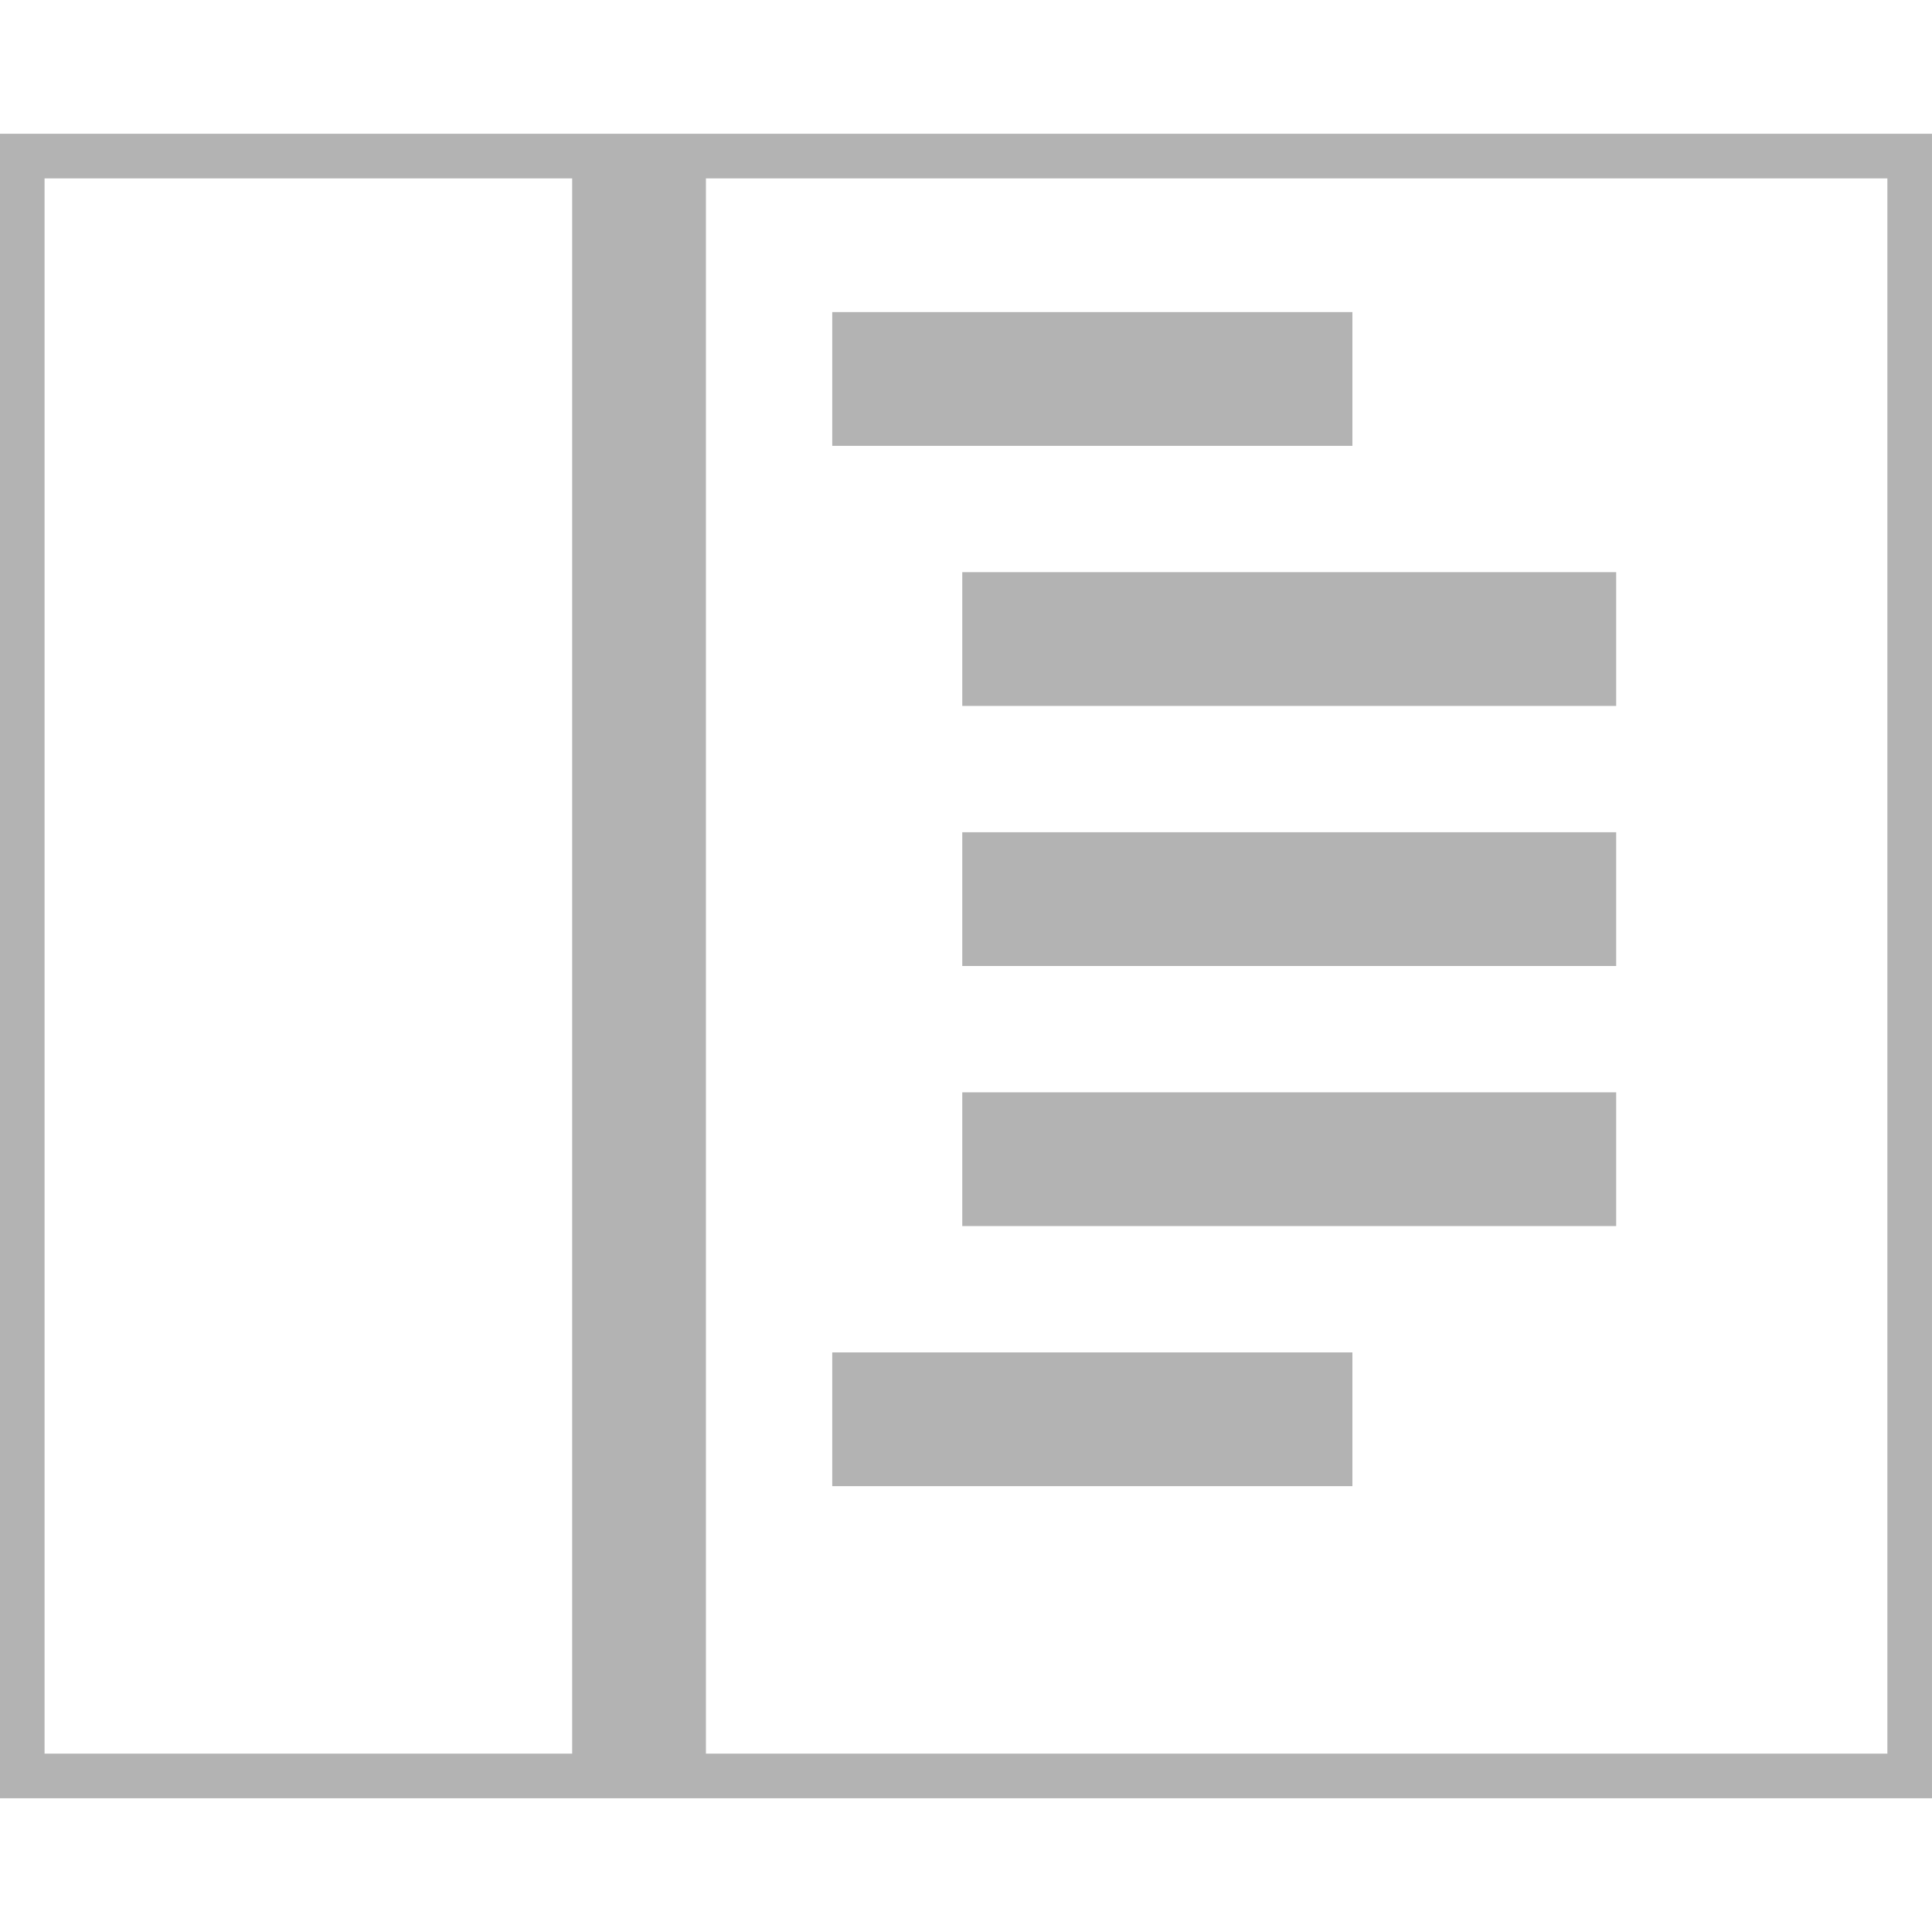
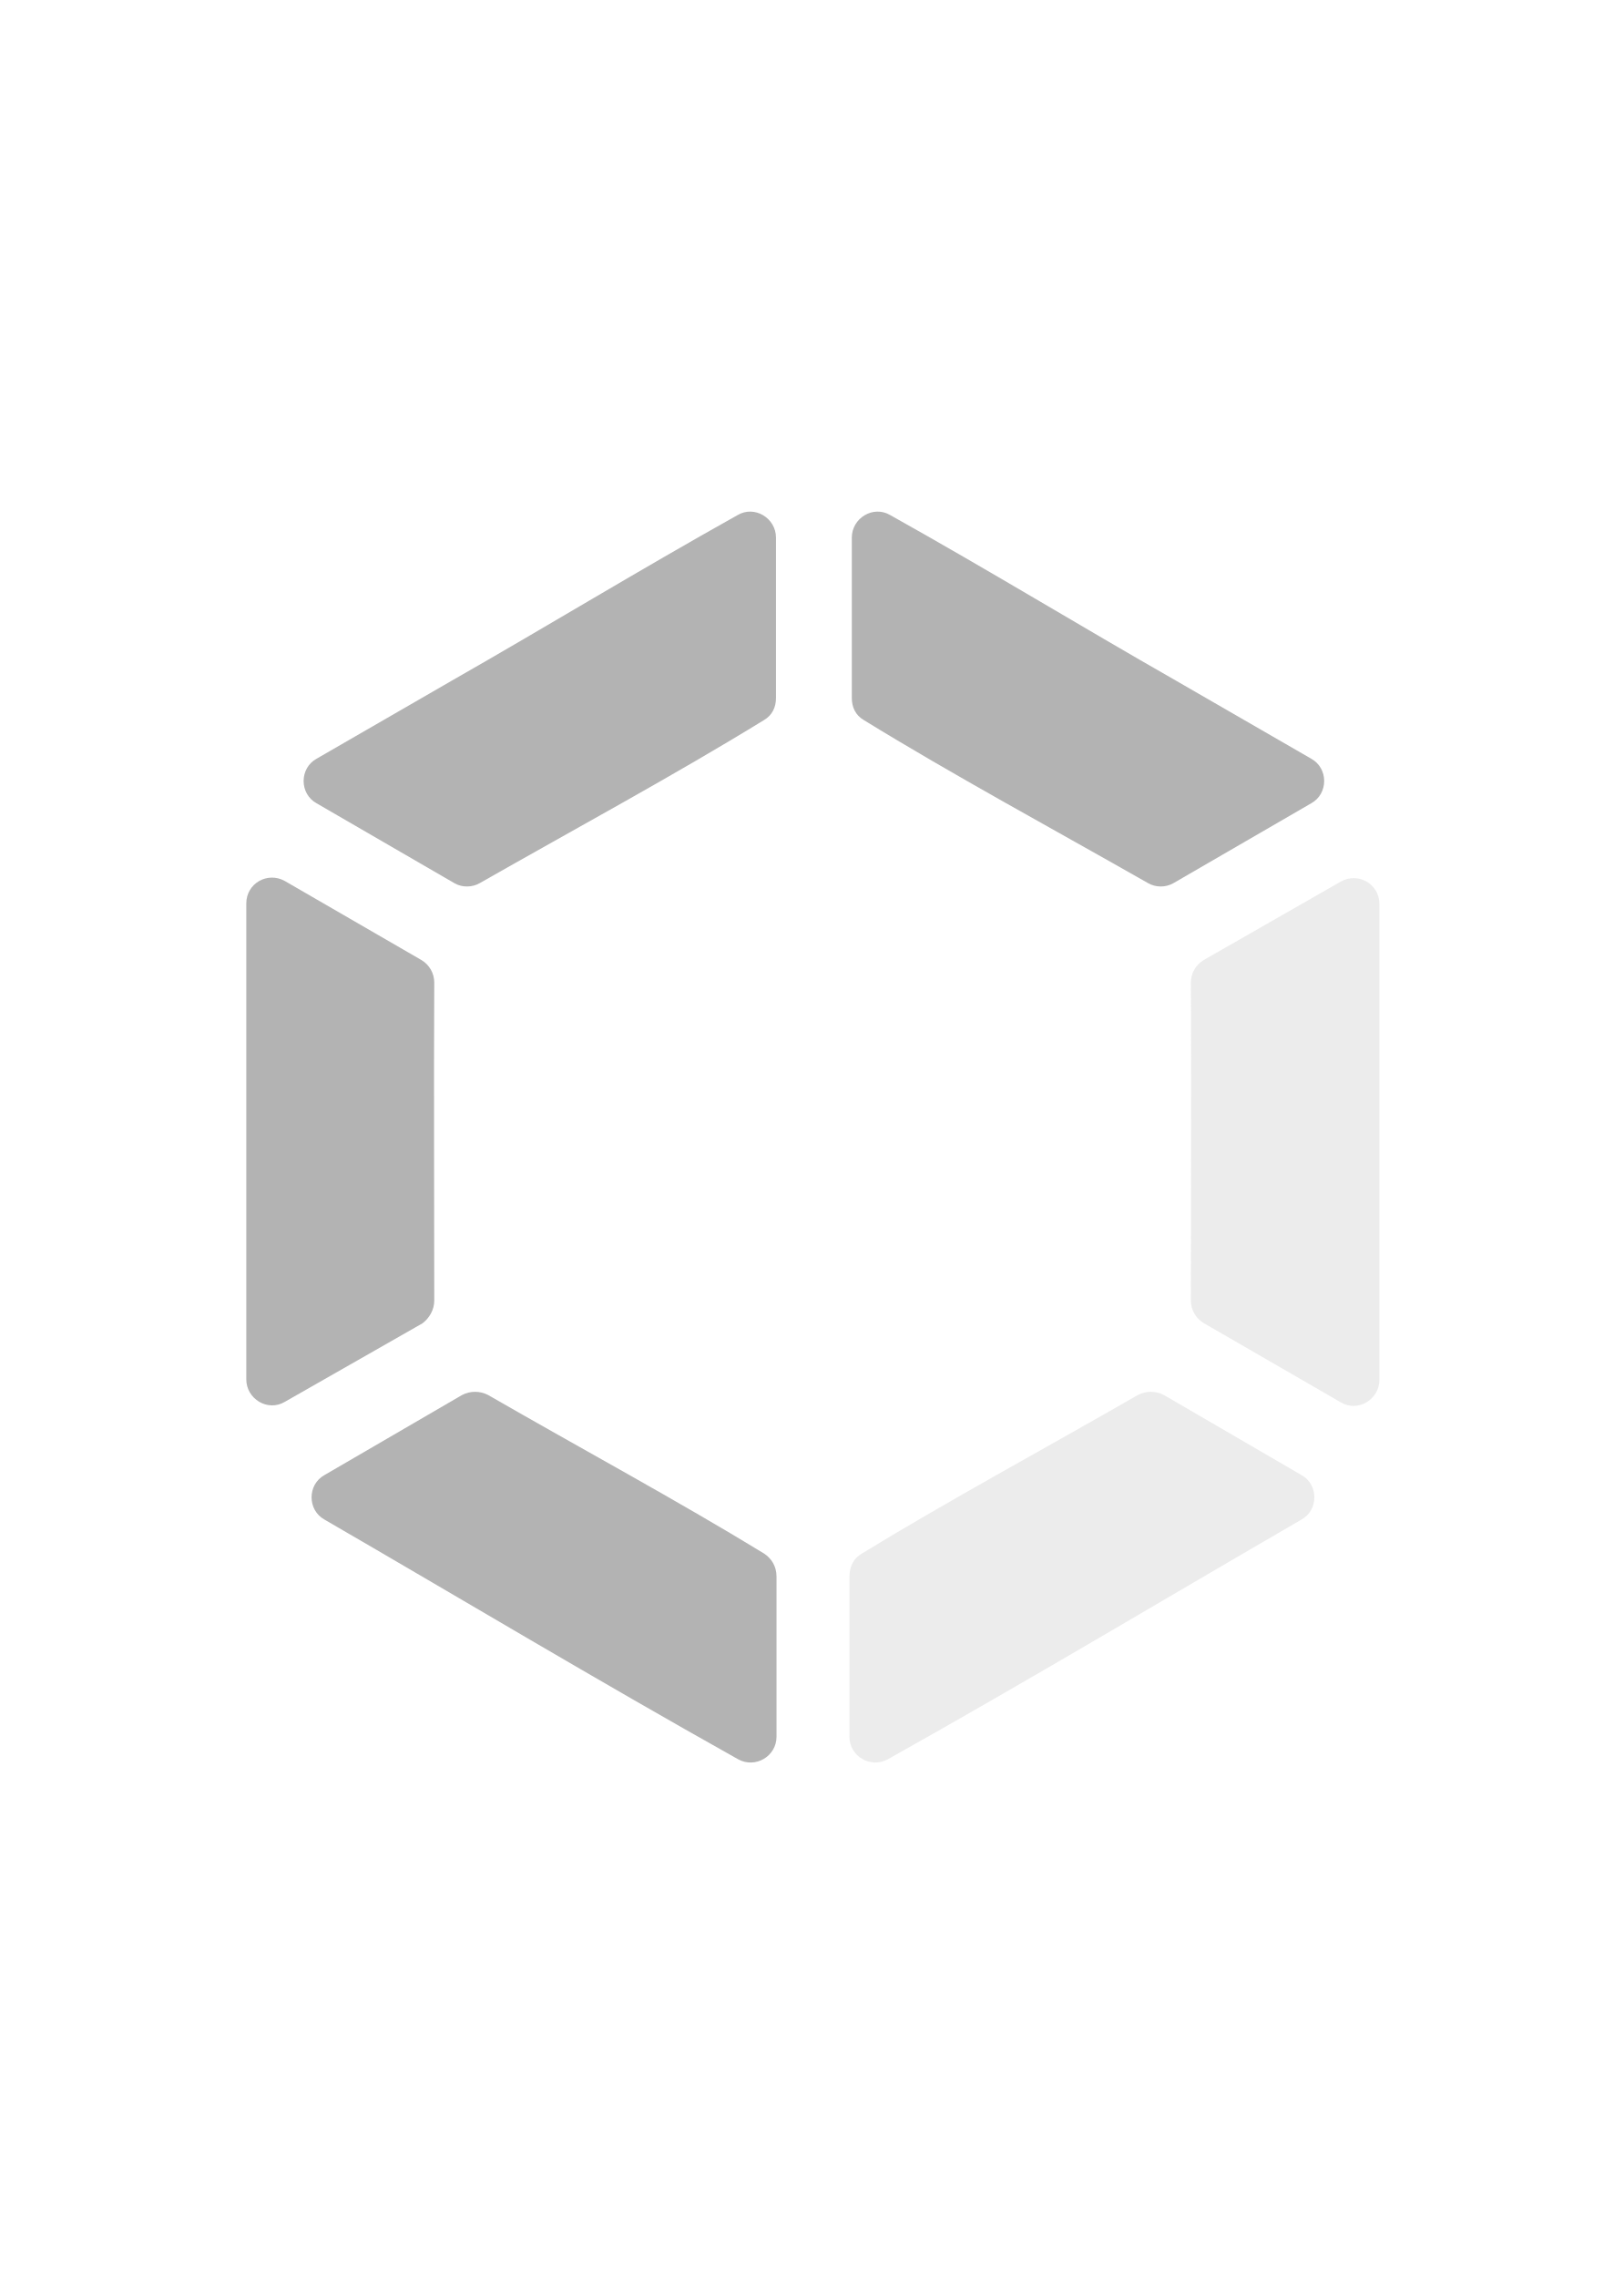
- <svg xmlns="http://www.w3.org/2000/svg" width="100%" height="100%" viewBox="0 0 260 260" version="1.1" xml:space="preserve" style="fill-rule:evenodd;clip-rule:evenodd;stroke-linejoin:round;stroke-miterlimit:1.414;">
-   <g transform="matrix(1,0,0,1,-875,-1078)">
-     <g transform="matrix(1,0,0,1,0,999)">
-       <g transform="matrix(1,0,0,1,286,2.27374e-13)">
-         <g opacity="0.3">
-           <g transform="matrix(1.06122,0,0,1.03704,-43.4898,-1044.78)">
-             <path d="M841,1317L596,1317L596,1101L841,1101L841,1317ZM601.654,1106.79L601.654,1311.21L835.346,1311.21L835.346,1106.79L601.654,1106.79Z" />
-           </g>
-           <g transform="matrix(1,0,0,1,1,-999)">
-             <rect x="665" y="1100" width="18" height="216" />
-           </g>
-           <g transform="matrix(1,0,0,1,0,-1000)">
-             <rect x="701" y="1121" width="70" height="18" />
-           </g>
-           <g transform="matrix(1,0,0,1,0,-860)">
-             <rect x="701" y="1121" width="70" height="18" />
-           </g>
-           <g transform="matrix(1.25714,0,0,1,-162.757,-965)">
-             <rect x="701" y="1121" width="70" height="18" />
-           </g>
-           <g transform="matrix(1.25714,0,0,1,-162.757,-930)">
-             <rect x="701" y="1121" width="70" height="18" />
-           </g>
-           <g transform="matrix(1.25714,0,0,1,-162.757,-895)">
-             <rect x="701" y="1121" width="70" height="18" />
-           </g>
-         </g>
-       </g>
-     </g>
+ <svg xmlns="http://www.w3.org/2000/svg" version="1.1" id="layer1" x="0px" y="0px" viewBox="0 0 612.3 858.9" enable-background="new 0 0 612.3 858.9" xml:space="preserve">
+   <g opacity="0.3">
+     <path fill="#000000" d="M288.2,586c-32.9-20.1-69.4-39.8-104.1-59.8c-3.1-1.6-6.7-1.6-9.8,0l-51.9,30.2c-6.5,3.6-6.5,13.2,0,16.8   c52.1,30.2,102.1,60.2,156,90.4c6.5,3.6,14.5-1.1,14.5-8.5v-60.4C292.9,590.7,290.9,587.8,288.2,586z" />
+     <path fill="#000000" d="M181,333.1c35.8-20.4,73.9-41,107.2-61.5c3.1-1.8,4.5-4.9,4.5-8.3v-60.5c0-7.4-8.1-12.3-14.5-8.5   c-37.2,20.8-71.6,41.8-107.7,62.4c-17,9.8-33.8,19.5-51.1,29.5c-6.5,3.6-6.5,13.2,0,16.8l52.1,30.2   C174.3,334.8,178.1,334.8,181,333.1z" />
+     <path fill="#000000" d="M163.8,490.6c0-40.1-0.2-79.9,0-120c0-3.4-1.8-6.7-4.9-8.5l-51.5-29.8c-6.5-3.6-14.5,0.9-14.5,8.5v179.5   c0,7.4,8.1,12.3,14.5,8.5l51.9-29.6C162,497.2,163.8,494,163.8,490.6z" />
+     <path fill="#000000" d="M433,333.1c-35.8-20.4-73.9-41-107.2-61.5c-3.1-1.8-4.5-4.9-4.5-8.3v-60.5c0-7.4,8.1-12.3,14.5-8.5   c37.2,20.8,71.6,41.8,107.7,62.4c17,9.8,33.8,19.5,51.1,29.5c6.5,3.6,6.5,13.2,0,16.8l-52.1,30.2   C439.6,334.8,435.9,334.8,433,333.1z" />
+     <path fill="#bfbfbf" d="M325.1,586c32.9-20.1,69.4-39.8,104.1-59.8c3.1-1.6,6.7-1.6,9.8,0l51.9,30.2c6.5,3.6,6.5,13.2,0,16.8   c-52.1,30.2-102.1,60.2-156,90.4c-6.5,3.6-14.5-1.1-14.5-8.5v-60.4C320.5,590.7,322,587.8,325.1,586z" />
+     <path fill="#bfbfbf" d="M449.2,490.6c0-40.1,0.2-79.9,0-120c0-3.4,1.8-6.7,4.9-8.5l51.7-29.6c6.5-3.6,14.5,0.9,14.5,8.5v179.5   c0,7.4-8.1,12.3-14.5,8.5L453.9,499C451,497.2,449.2,494,449.2,490.6z" />
  </g>
</svg>
